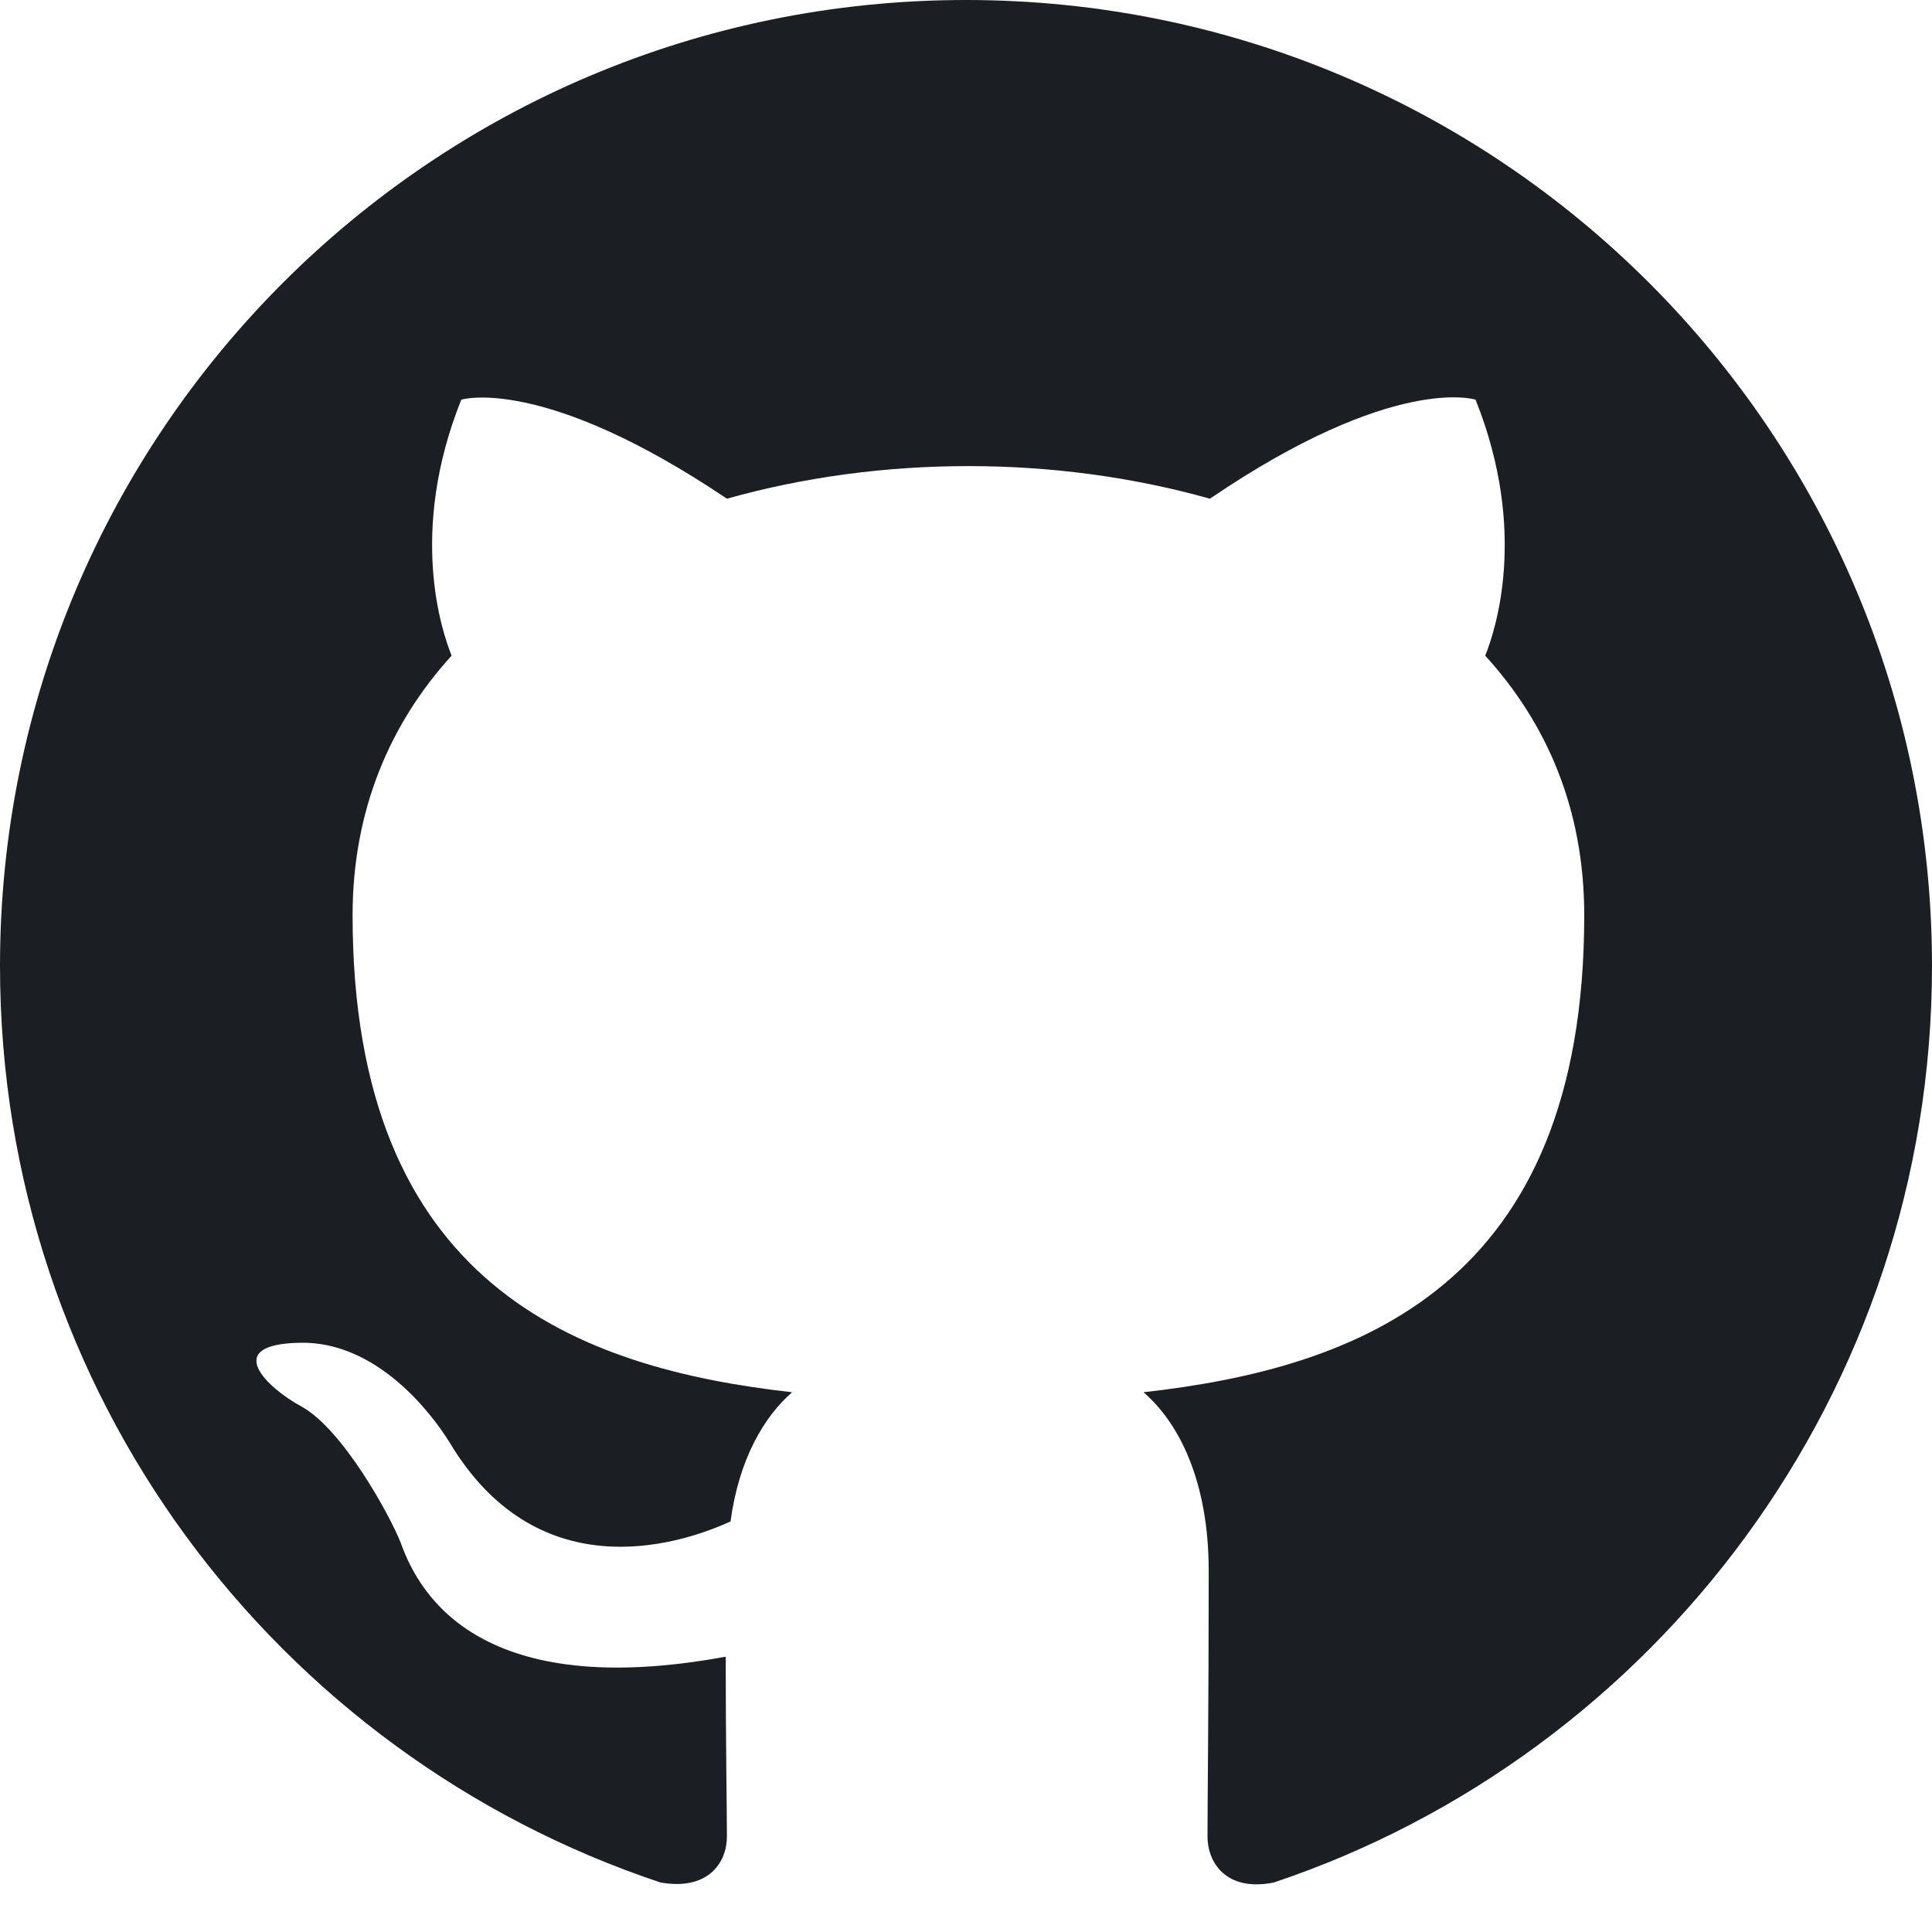
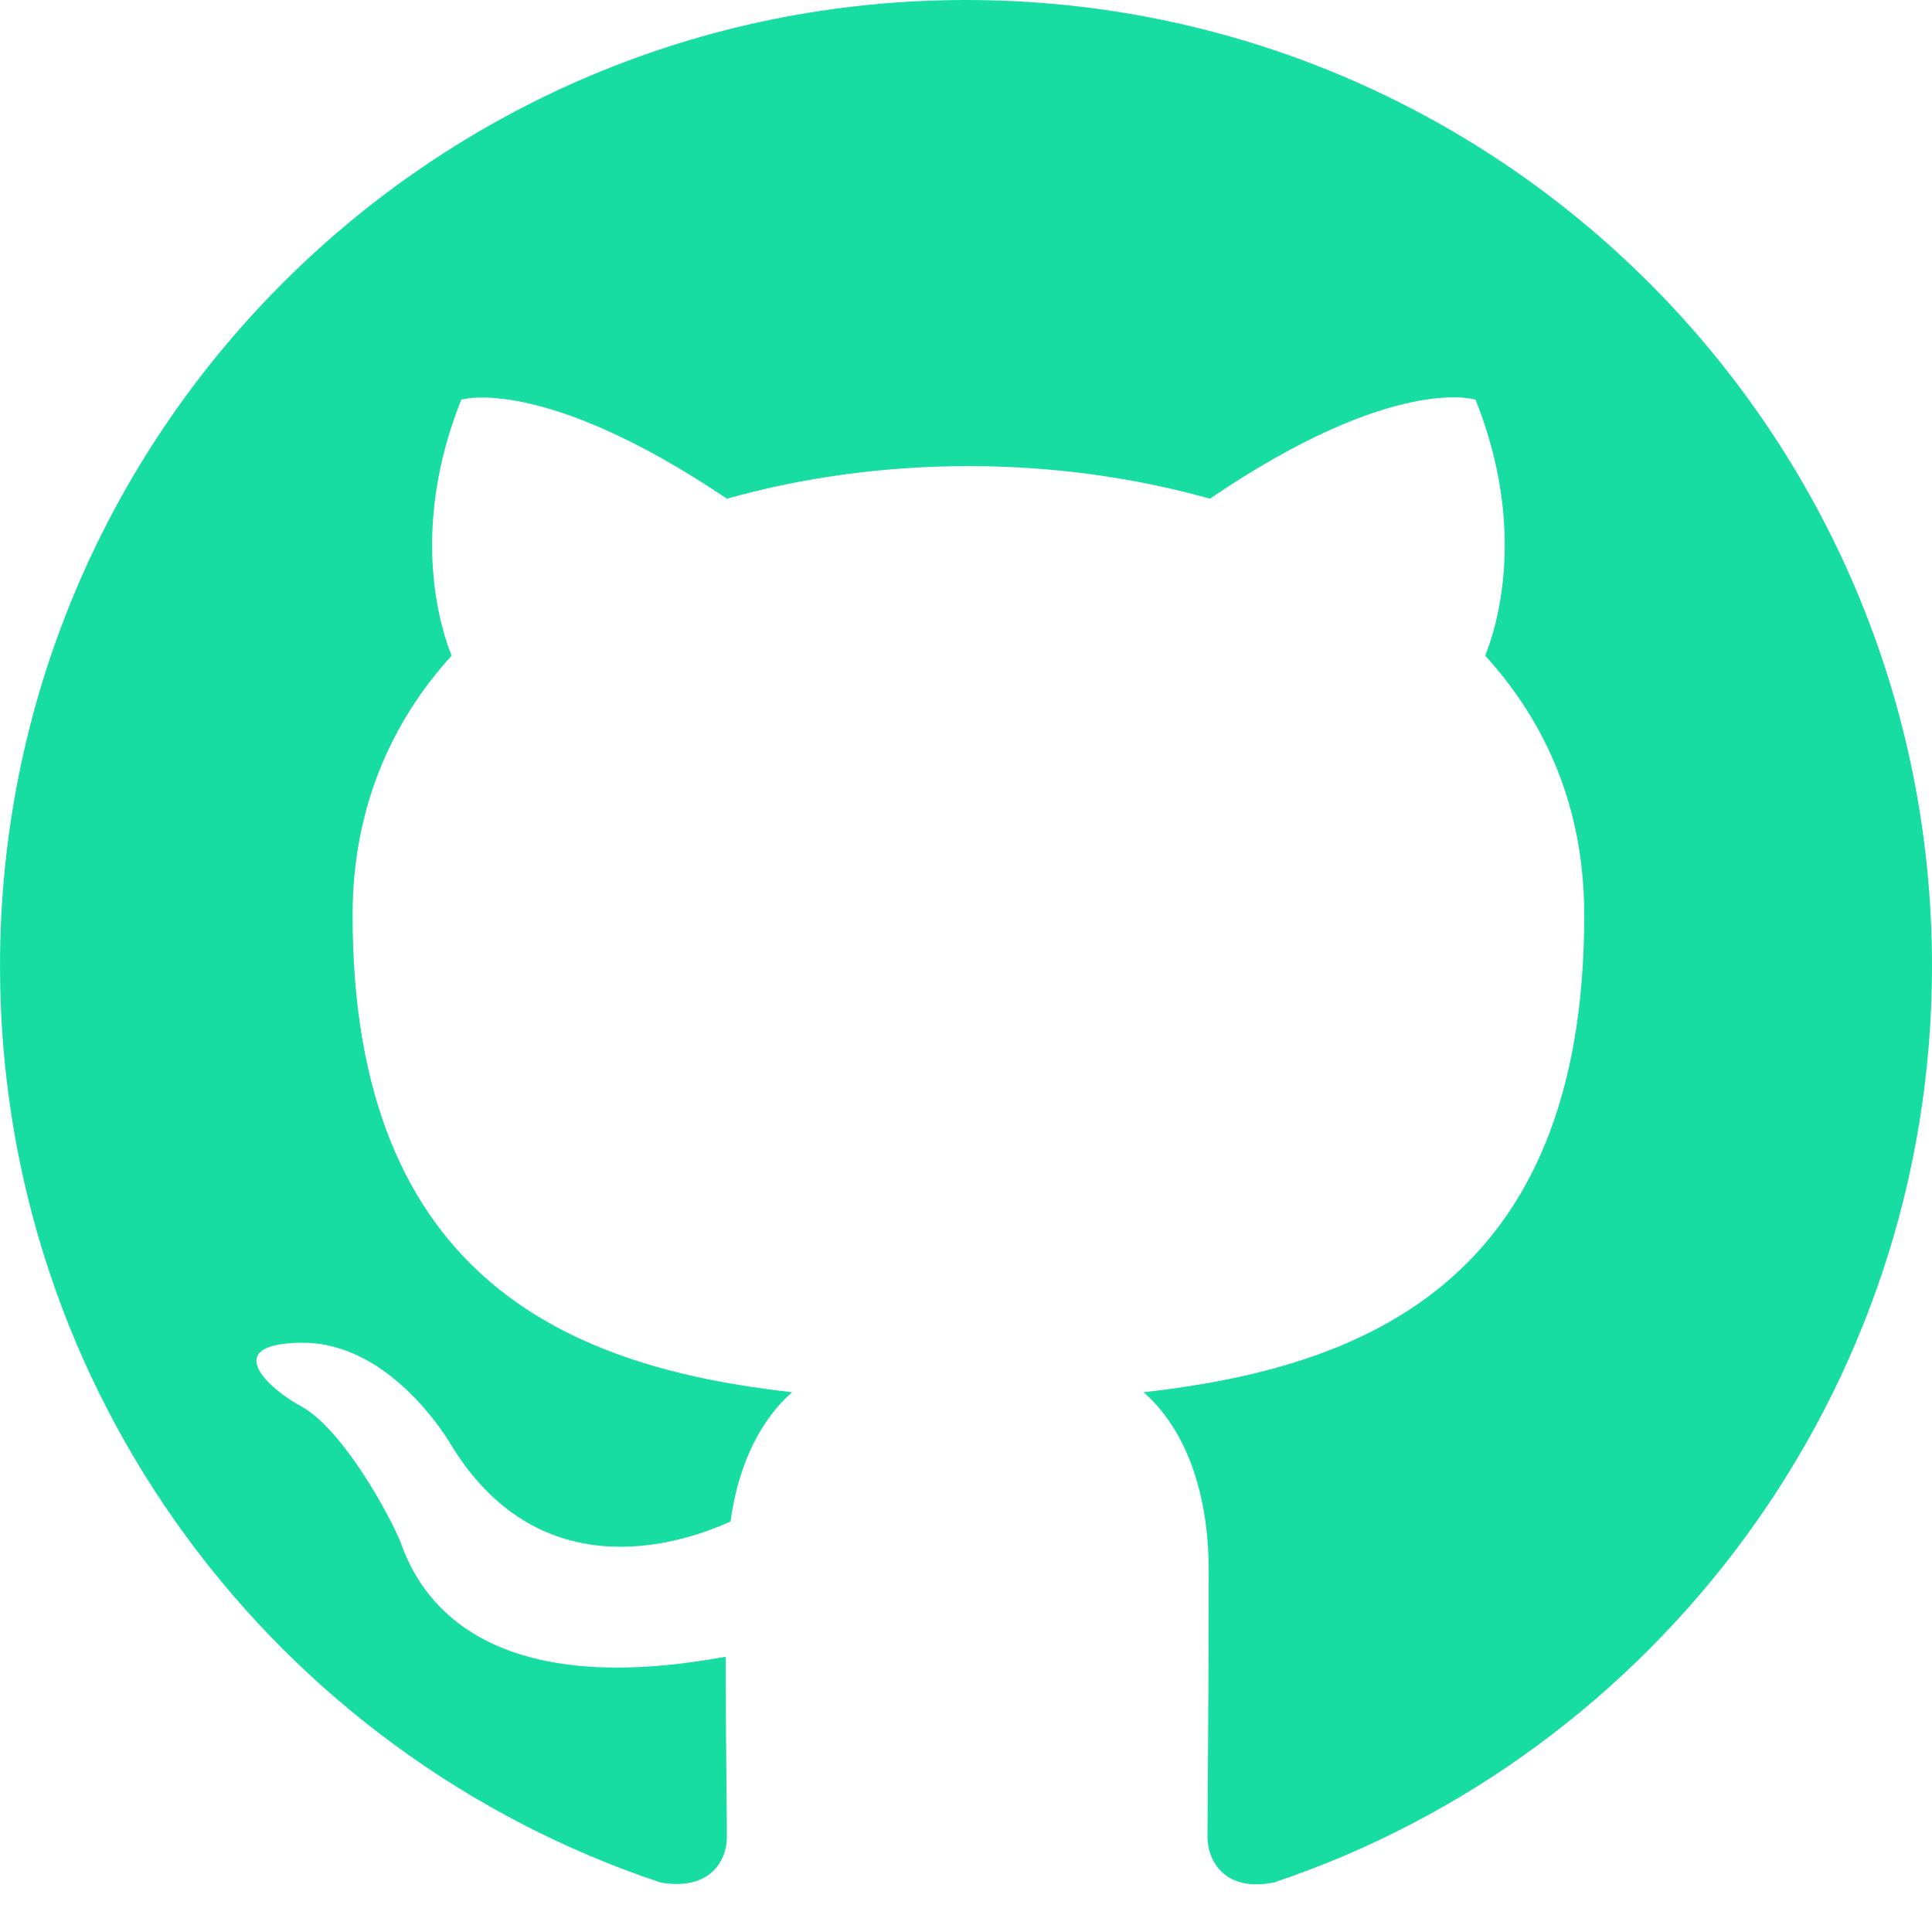
<svg xmlns="http://www.w3.org/2000/svg" width="20" height="20" viewBox="0 0 1024 1024" fill="none">
-   <path fill-rule="evenodd" clip-rule="evenodd" d="M8 0C3.58 0 0 3.58 0 8C0 11.54 2.29 14.53 5.47 15.59C5.87 15.66 6.02 15.42 6.02 15.21C6.02 15.02 6.01 14.39 6.01 13.72C4 14.09 3.48 13.23 3.32 12.78C3.23 12.55 2.84 11.84 2.5 11.65C2.22 11.5 1.82 11.13 2.49 11.12C3.12 11.11 3.57 11.7 3.72 11.94C4.44 13.15 5.59 12.81 6.05 12.6C6.12 12.08 6.33 11.73 6.56 11.53C4.78 11.33 2.92 10.64 2.92 7.58C2.92 6.71 3.23 5.99 3.74 5.43C3.66 5.23 3.38 4.41 3.82 3.31C3.82 3.31 4.49 3.1 6.02 4.13C6.66 3.95 7.34 3.86 8.02 3.86C8.7 3.86 9.38 3.95 10.02 4.13C11.55 3.09 12.22 3.31 12.22 3.31C12.66 4.41 12.38 5.23 12.3 5.43C12.81 5.99 13.12 6.7 13.12 7.58C13.12 10.65 11.25 11.33 9.47 11.53C9.76 11.78 10.01 12.26 10.01 13.01C10.01 14.08 10 14.94 10 15.21C10 15.42 10.15 15.67 10.55 15.59C13.71 14.53 16 11.53 16 8C16 3.58 12.42 0 8 0Z" transform="scale(64)" fill="#1B1F23" />
+   <path fill-rule="evenodd" clip-rule="evenodd" d="M8 0C3.58 0 0 3.58 0 8C0 11.54 2.29 14.53 5.47 15.59C5.87 15.66 6.02 15.42 6.02 15.21C6.02 15.02 6.01 14.39 6.01 13.72C4 14.09 3.48 13.23 3.32 12.78C3.23 12.55 2.84 11.84 2.5 11.65C2.22 11.5 1.82 11.13 2.49 11.12C3.12 11.11 3.57 11.7 3.72 11.94C4.44 13.15 5.59 12.81 6.05 12.6C6.12 12.08 6.33 11.73 6.56 11.53C4.78 11.33 2.92 10.64 2.92 7.58C2.92 6.71 3.23 5.99 3.74 5.43C3.66 5.23 3.38 4.41 3.82 3.31C3.82 3.31 4.49 3.1 6.02 4.13C6.66 3.95 7.34 3.86 8.02 3.86C8.7 3.86 9.38 3.95 10.02 4.13C11.55 3.09 12.22 3.31 12.22 3.31C12.66 4.41 12.38 5.23 12.3 5.43C12.81 5.99 13.12 6.7 13.12 7.58C13.12 10.65 11.25 11.33 9.47 11.53C9.76 11.78 10.01 12.26 10.01 13.01C10.01 14.08 10 14.94 10 15.21C10 15.42 10.15 15.67 10.55 15.59C13.71 14.53 16 11.53 16 8C16 3.58 12.42 0 8 0Z" transform="scale(64)" fill="#18DDA2" />
</svg>
